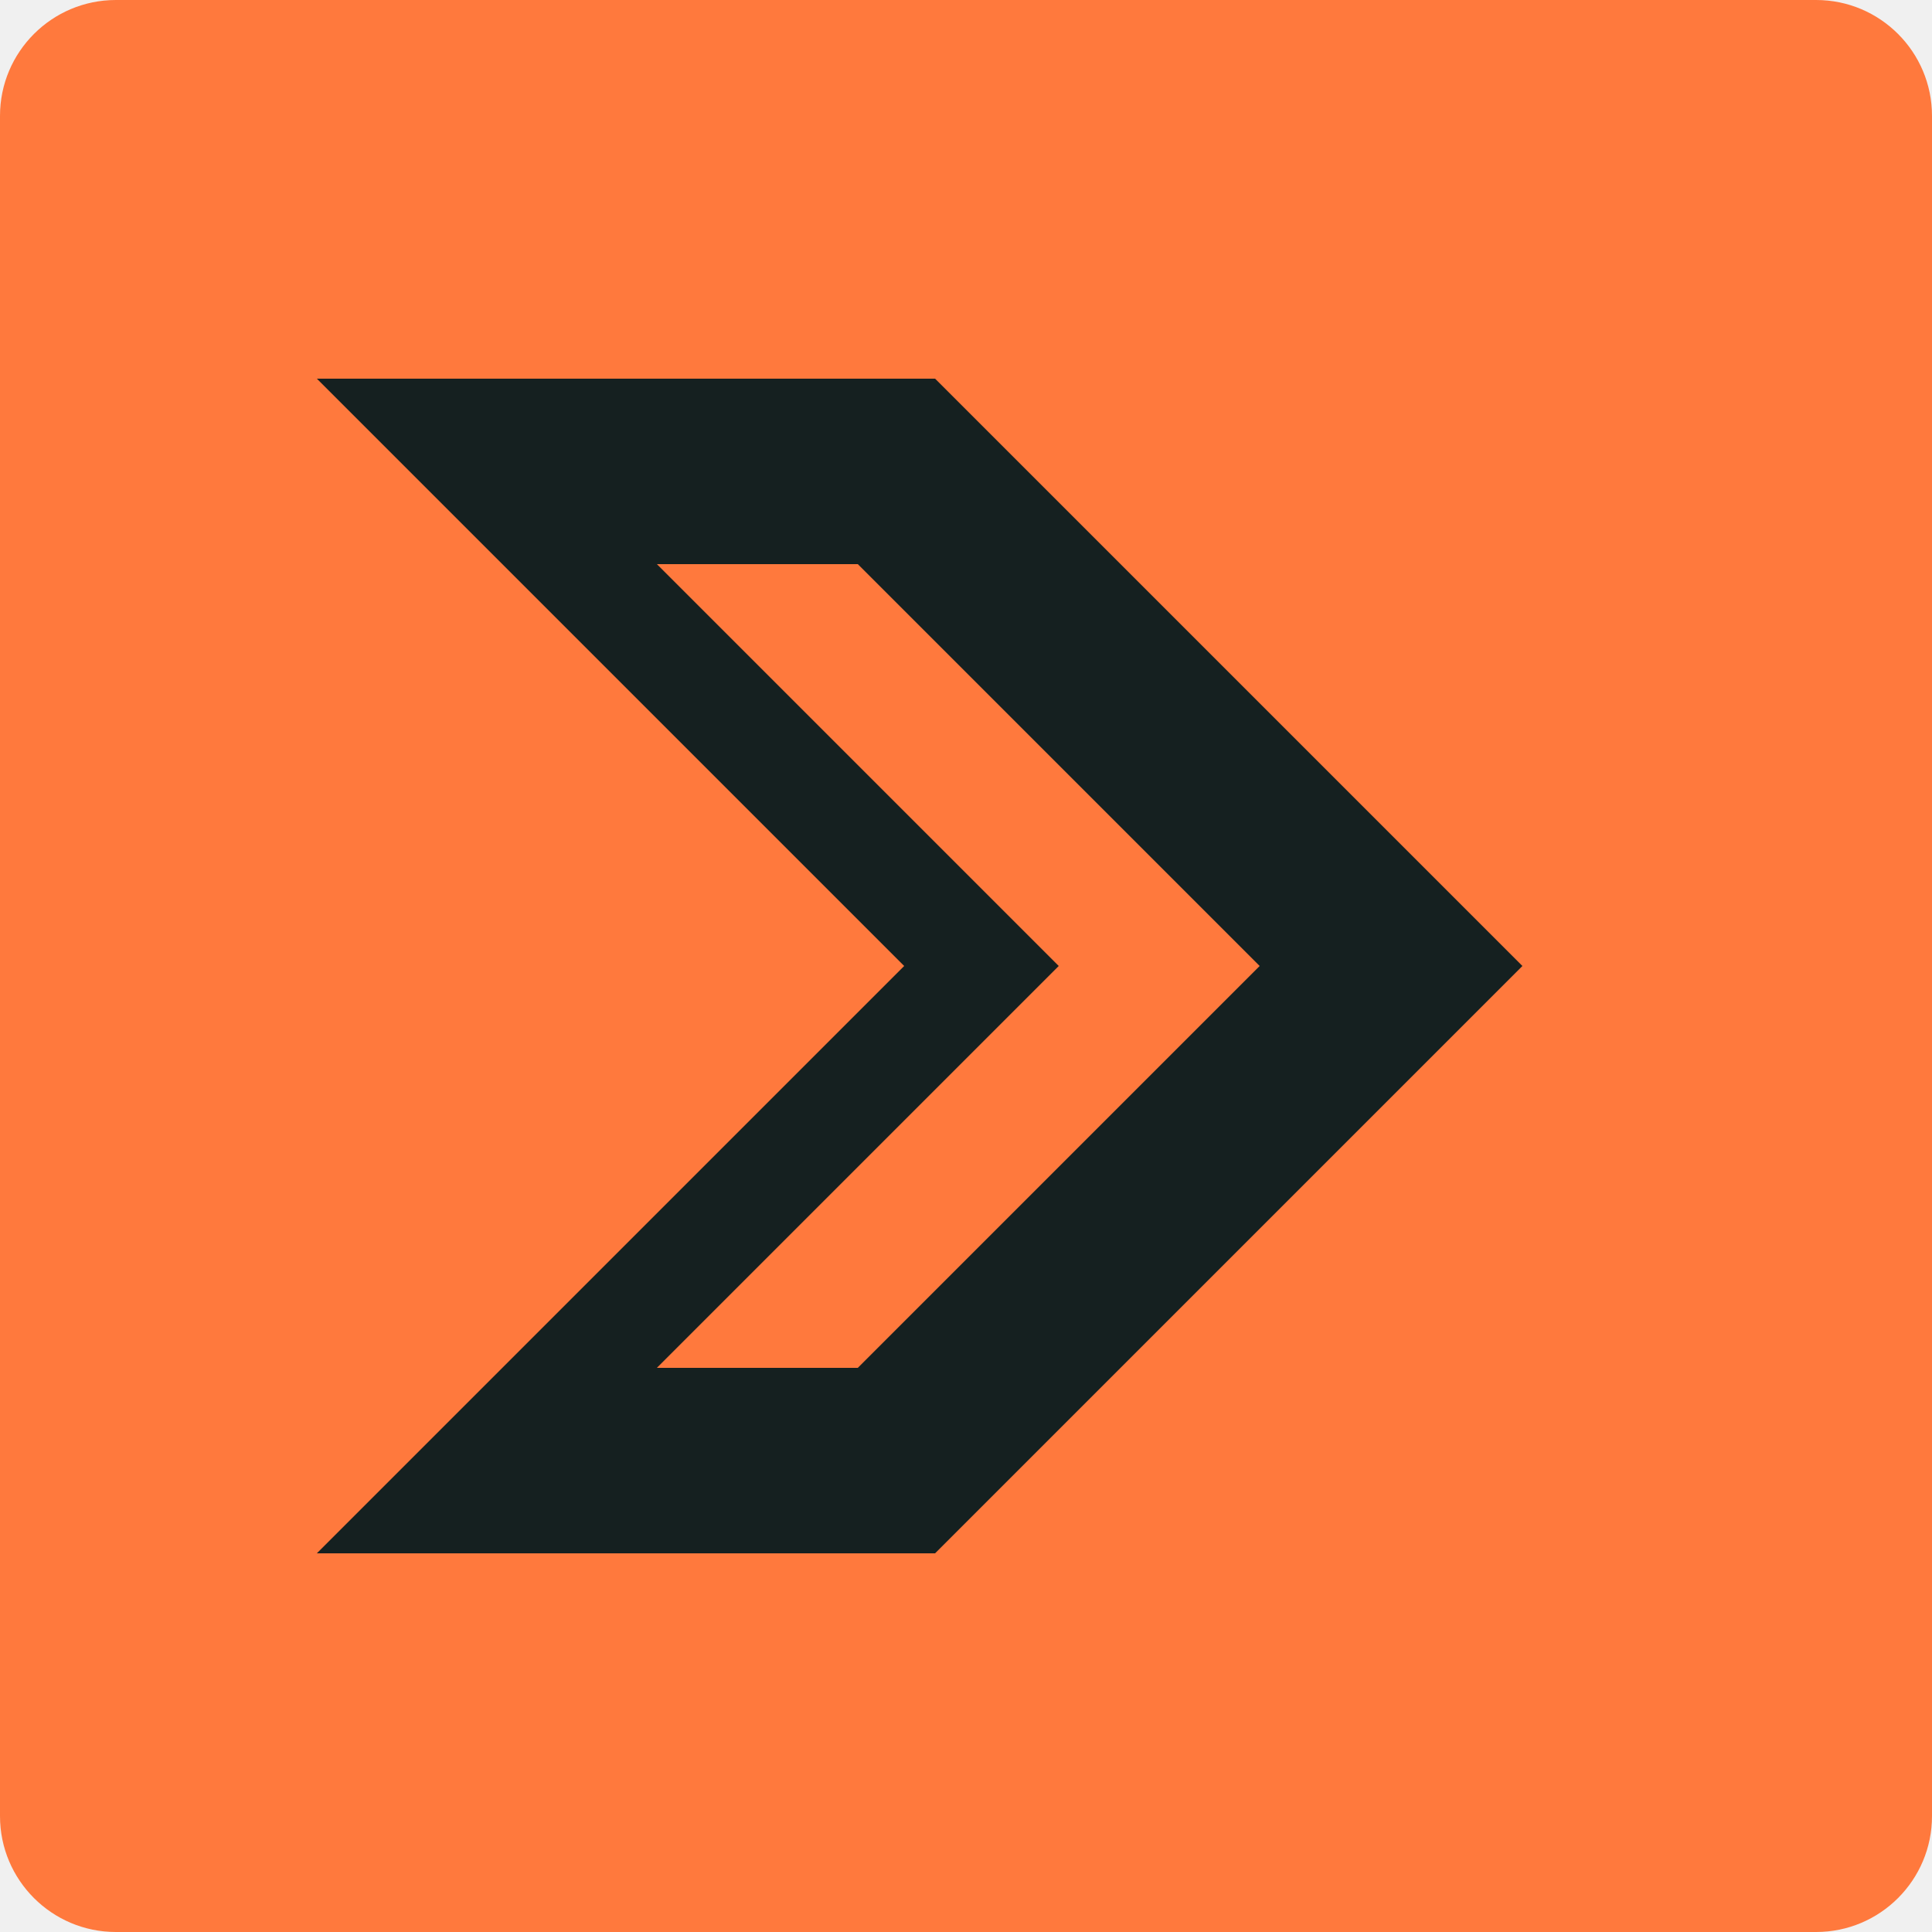
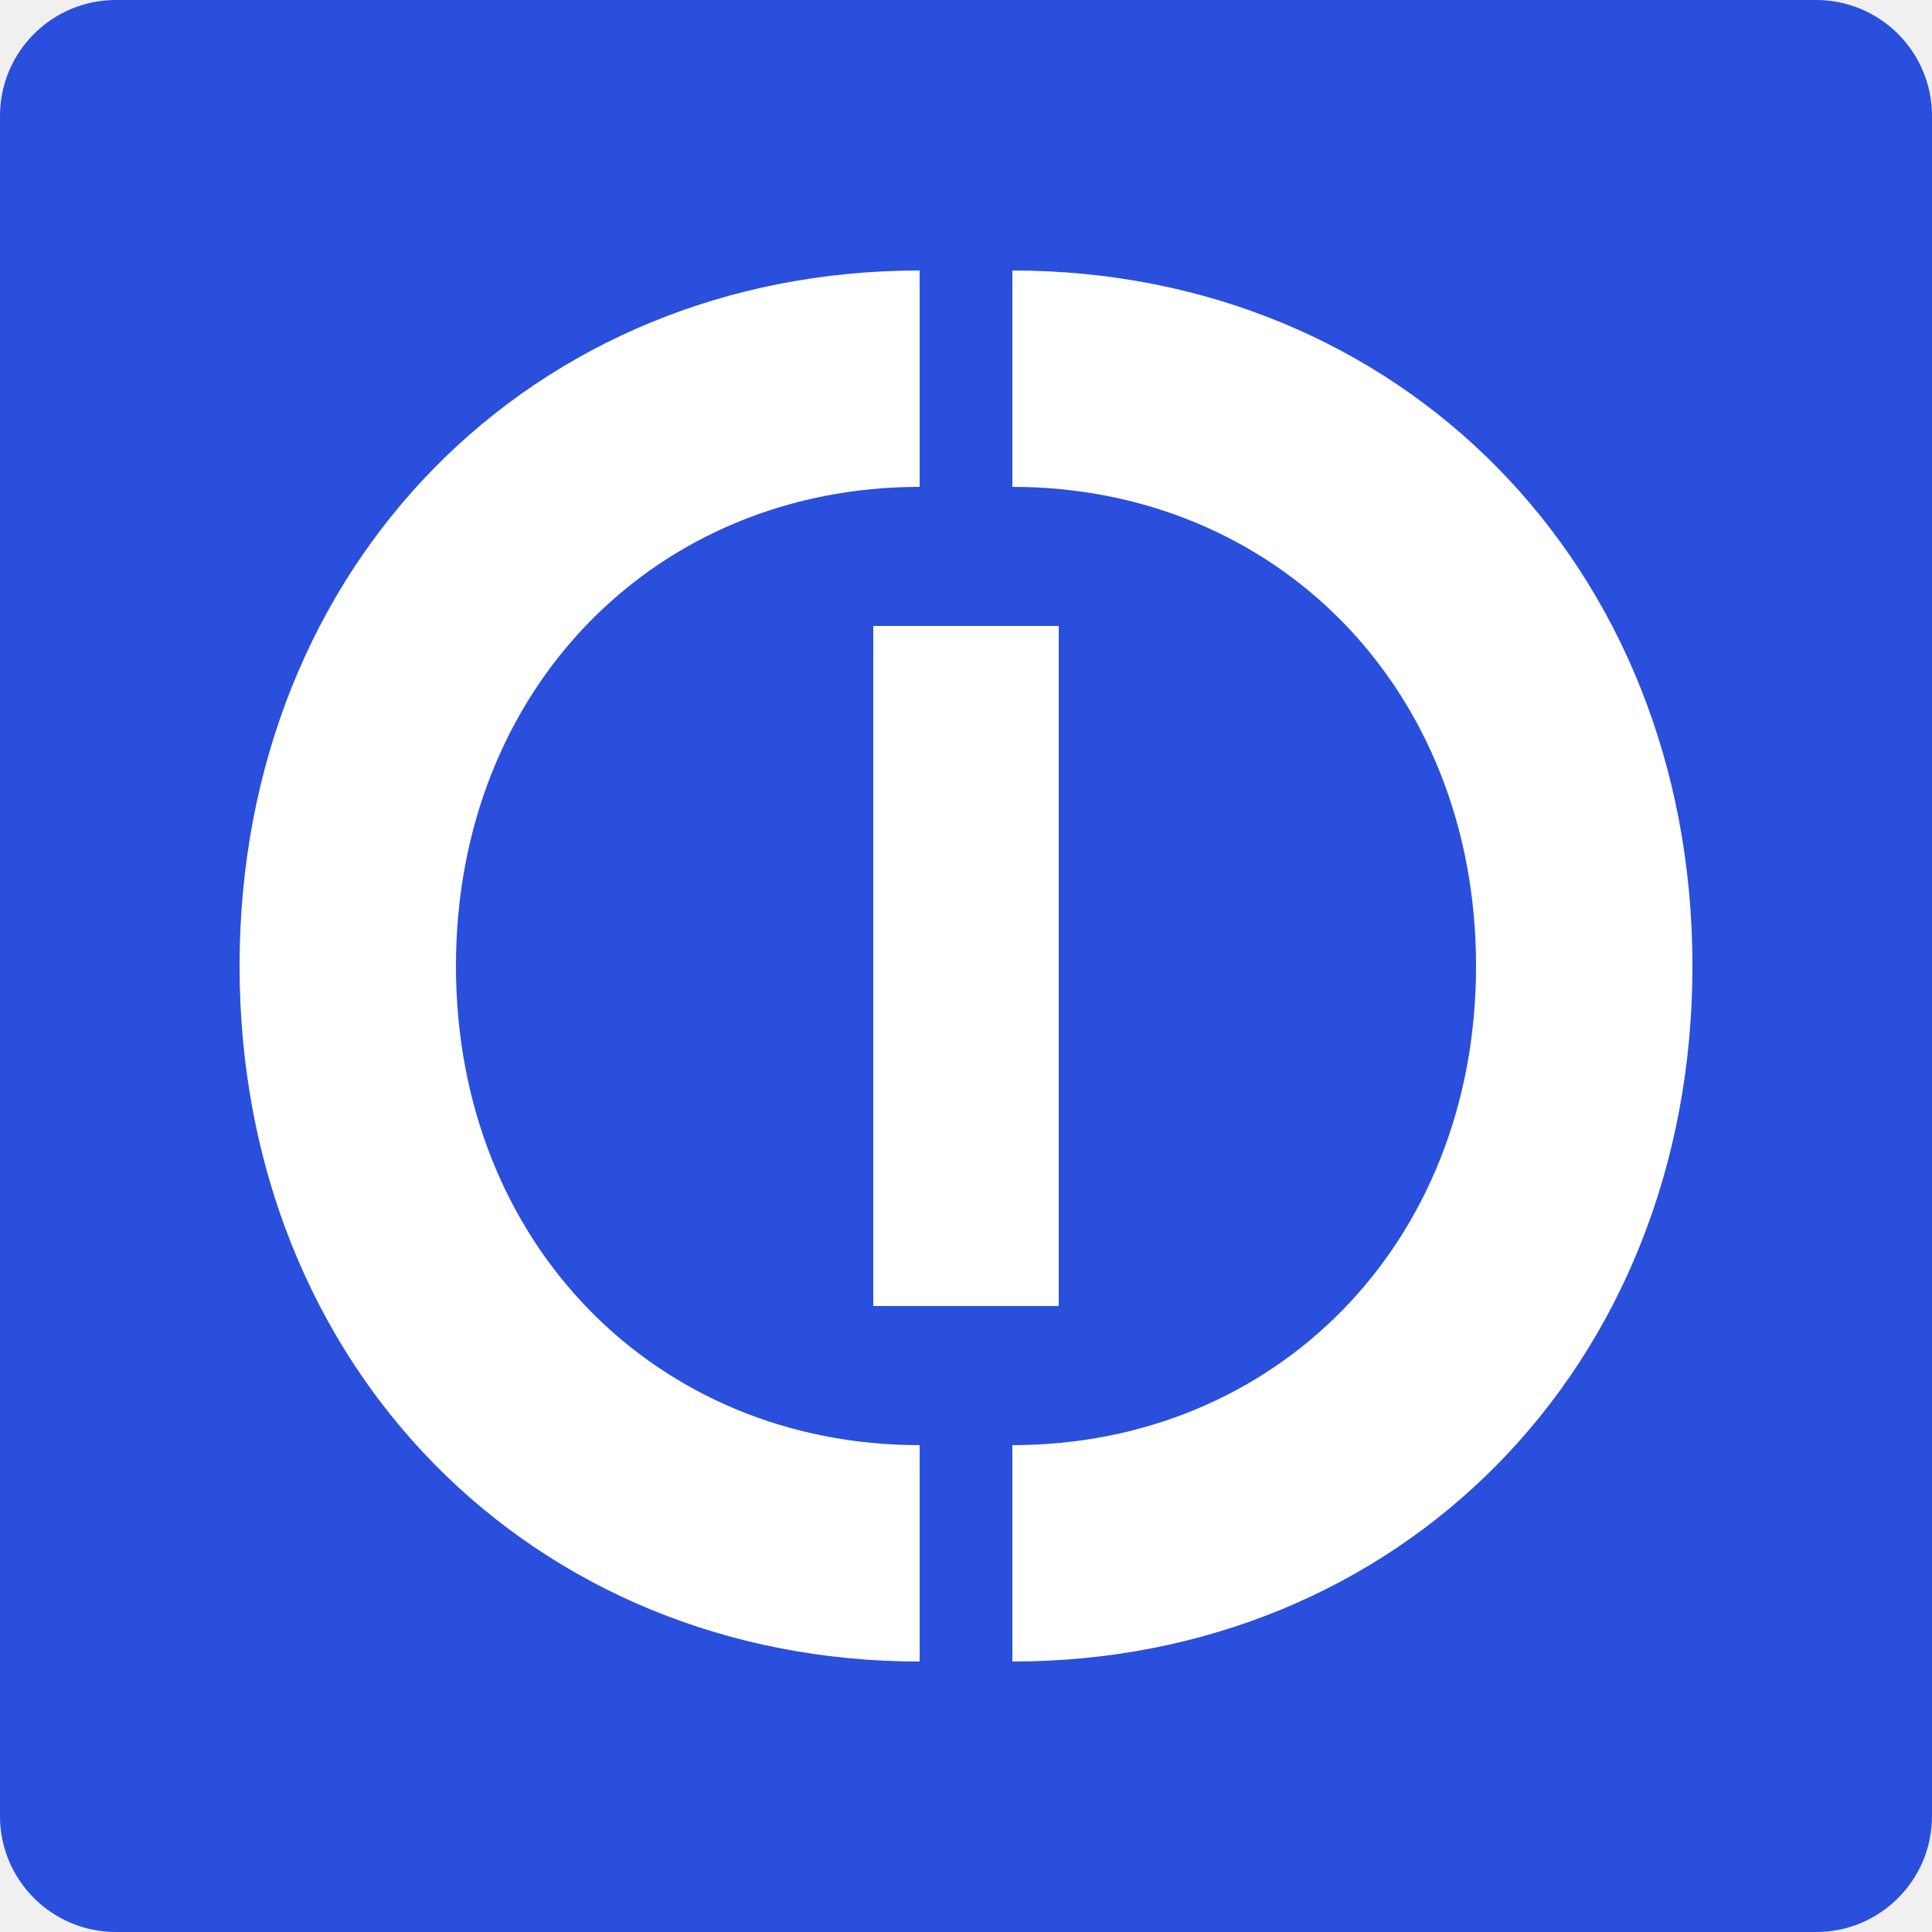
<svg xmlns="http://www.w3.org/2000/svg" viewBox="0 0 64 64" aria-label="Dreemer">
-   <rect width="64" height="64" rx="3.84" fill="#FF793D" />
+   <rect width="64" height="64" rx="3.84" fill="#2A4FDC" />
  <g transform="scale(0.64) translate(10 10) scale(0.8)">
-     <path d="M8 12H48L86 50L48 88H8L46 50Z M30 24L56 50L30 76H43L69 50L43 24Z" fill="#152020" fill-rule="evenodd" />
+     <path d="M47 5C22 5 3 24 3 50S22 95 47 95V81C30 81 17 68 17 50S30 19 47 19Z M53 5V19C70 19 83 32 83 50S70 81 53 81V95C78 95 97 76 97 50S78 5 53 5Z M44 28H56V72H44Z" fill="#FFFFFF" fill-rule="evenodd" />
  </g>
</svg>
